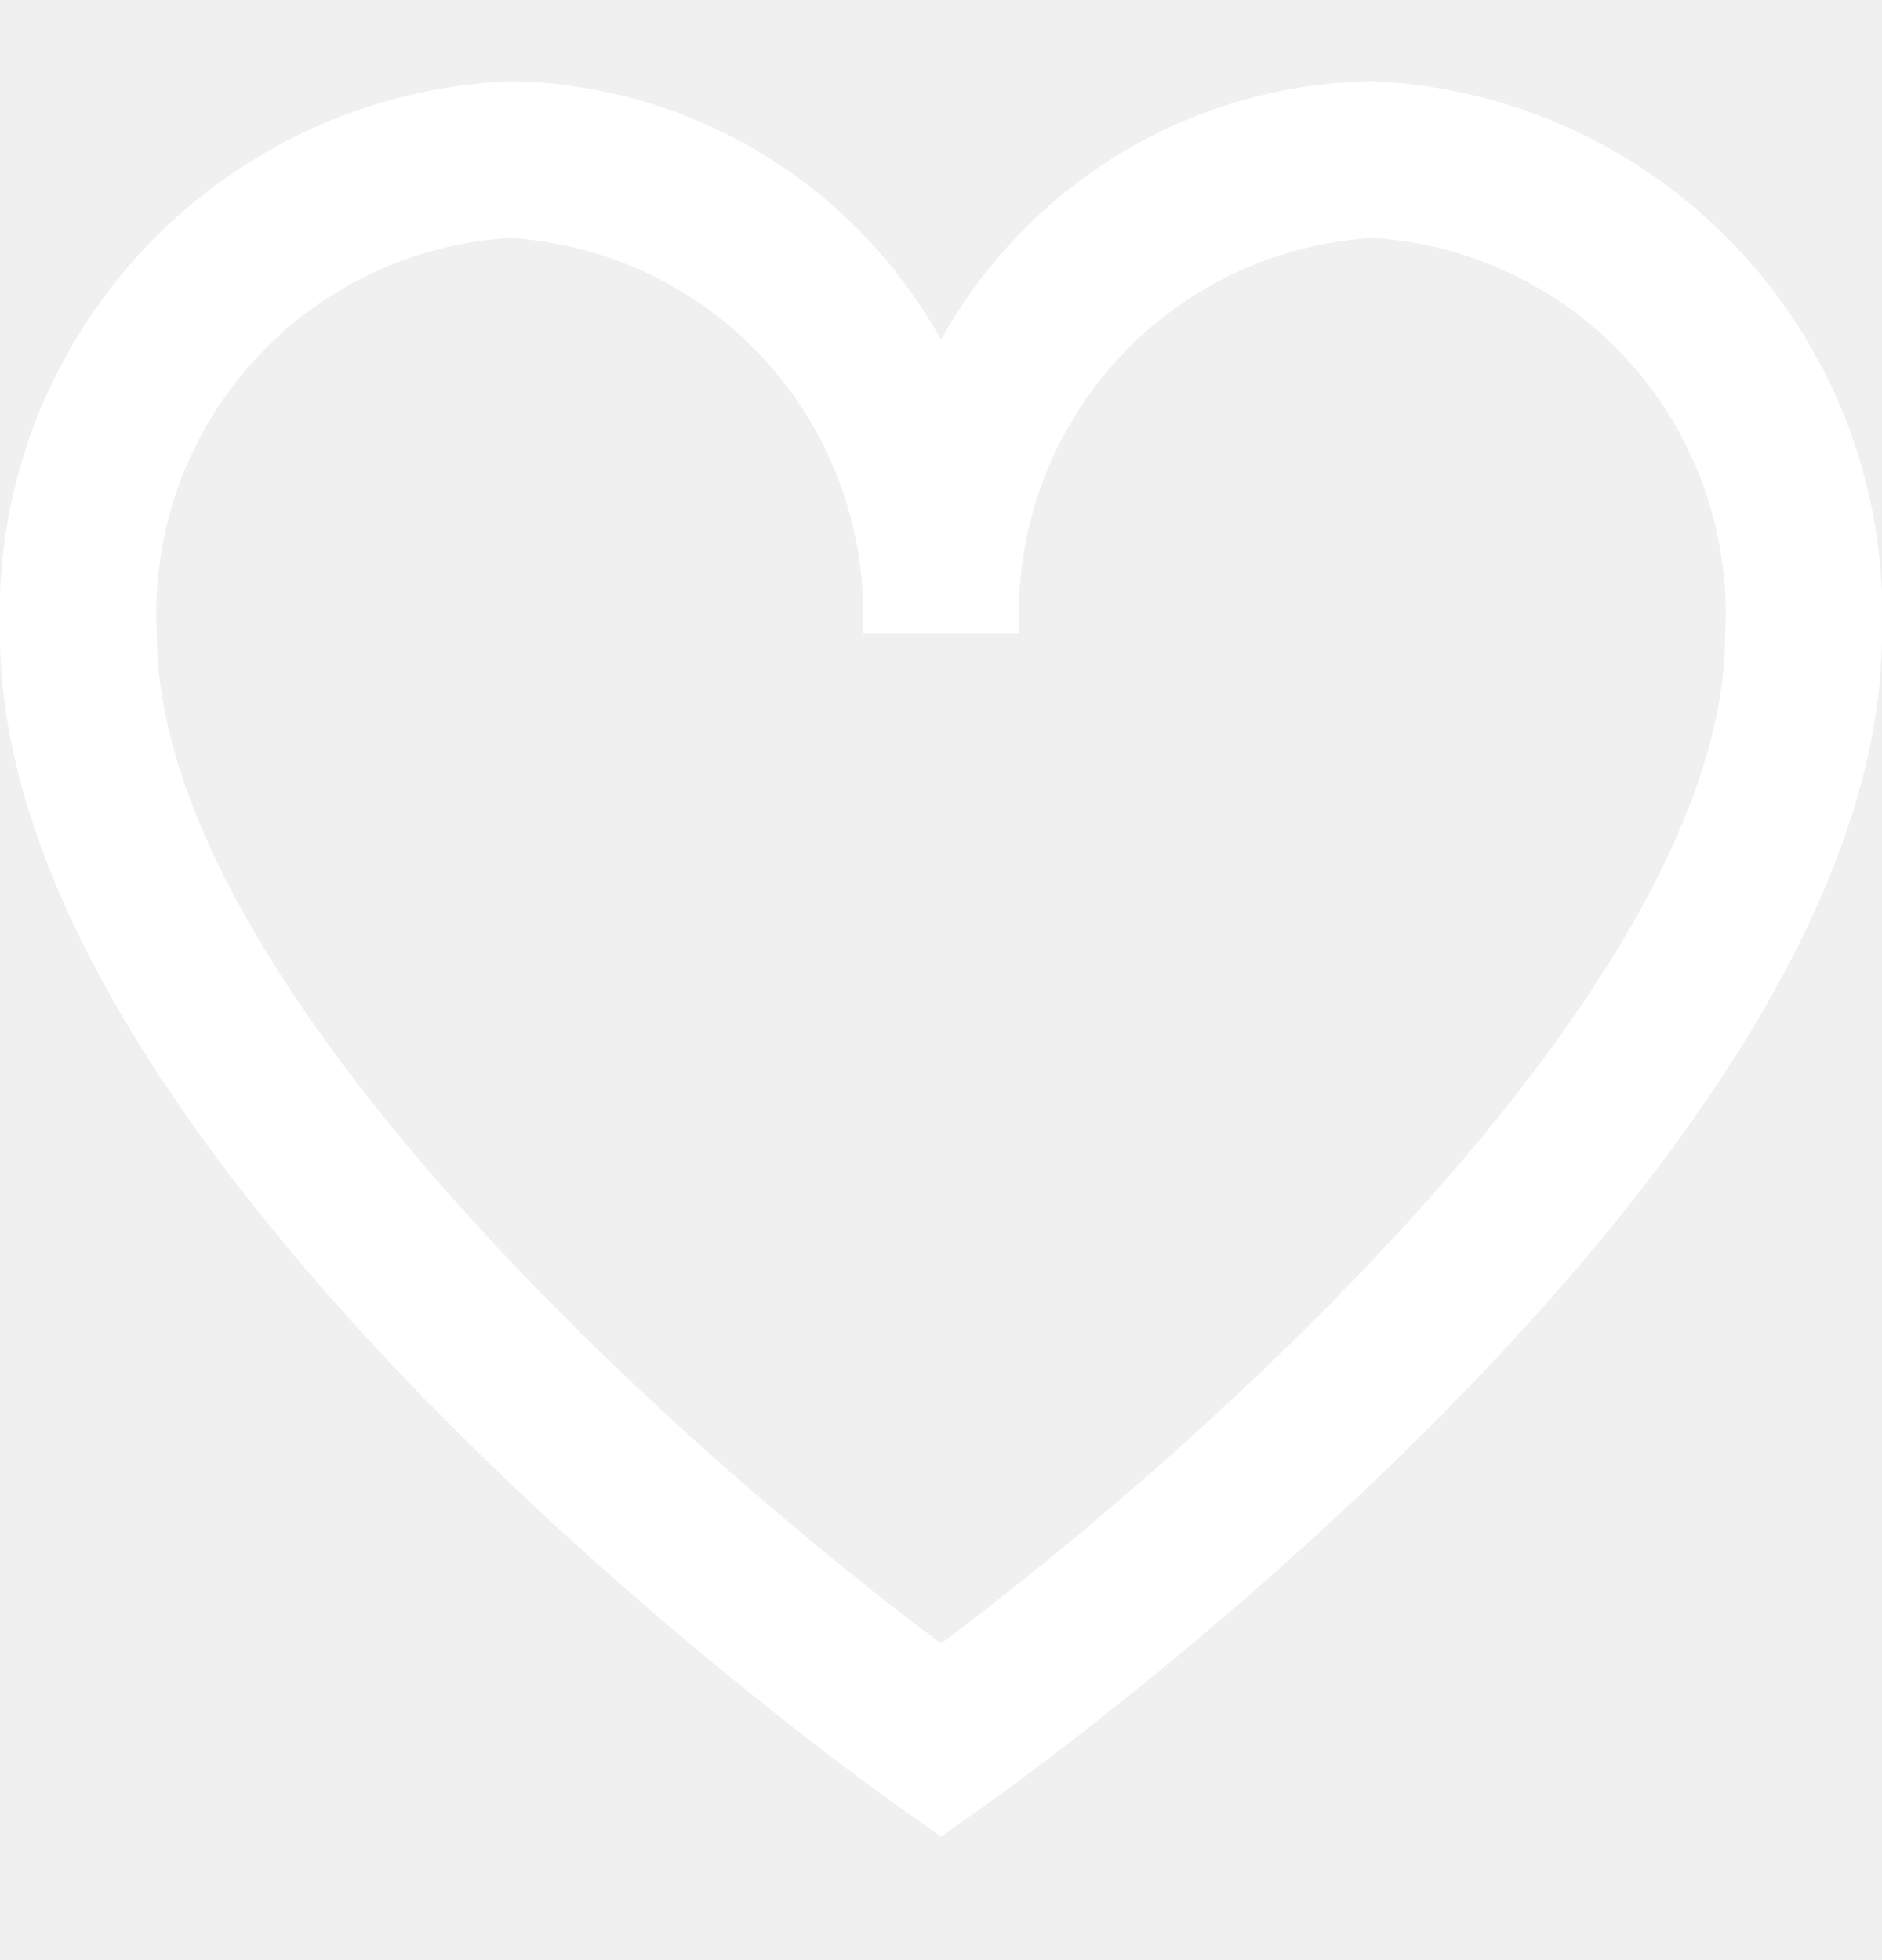
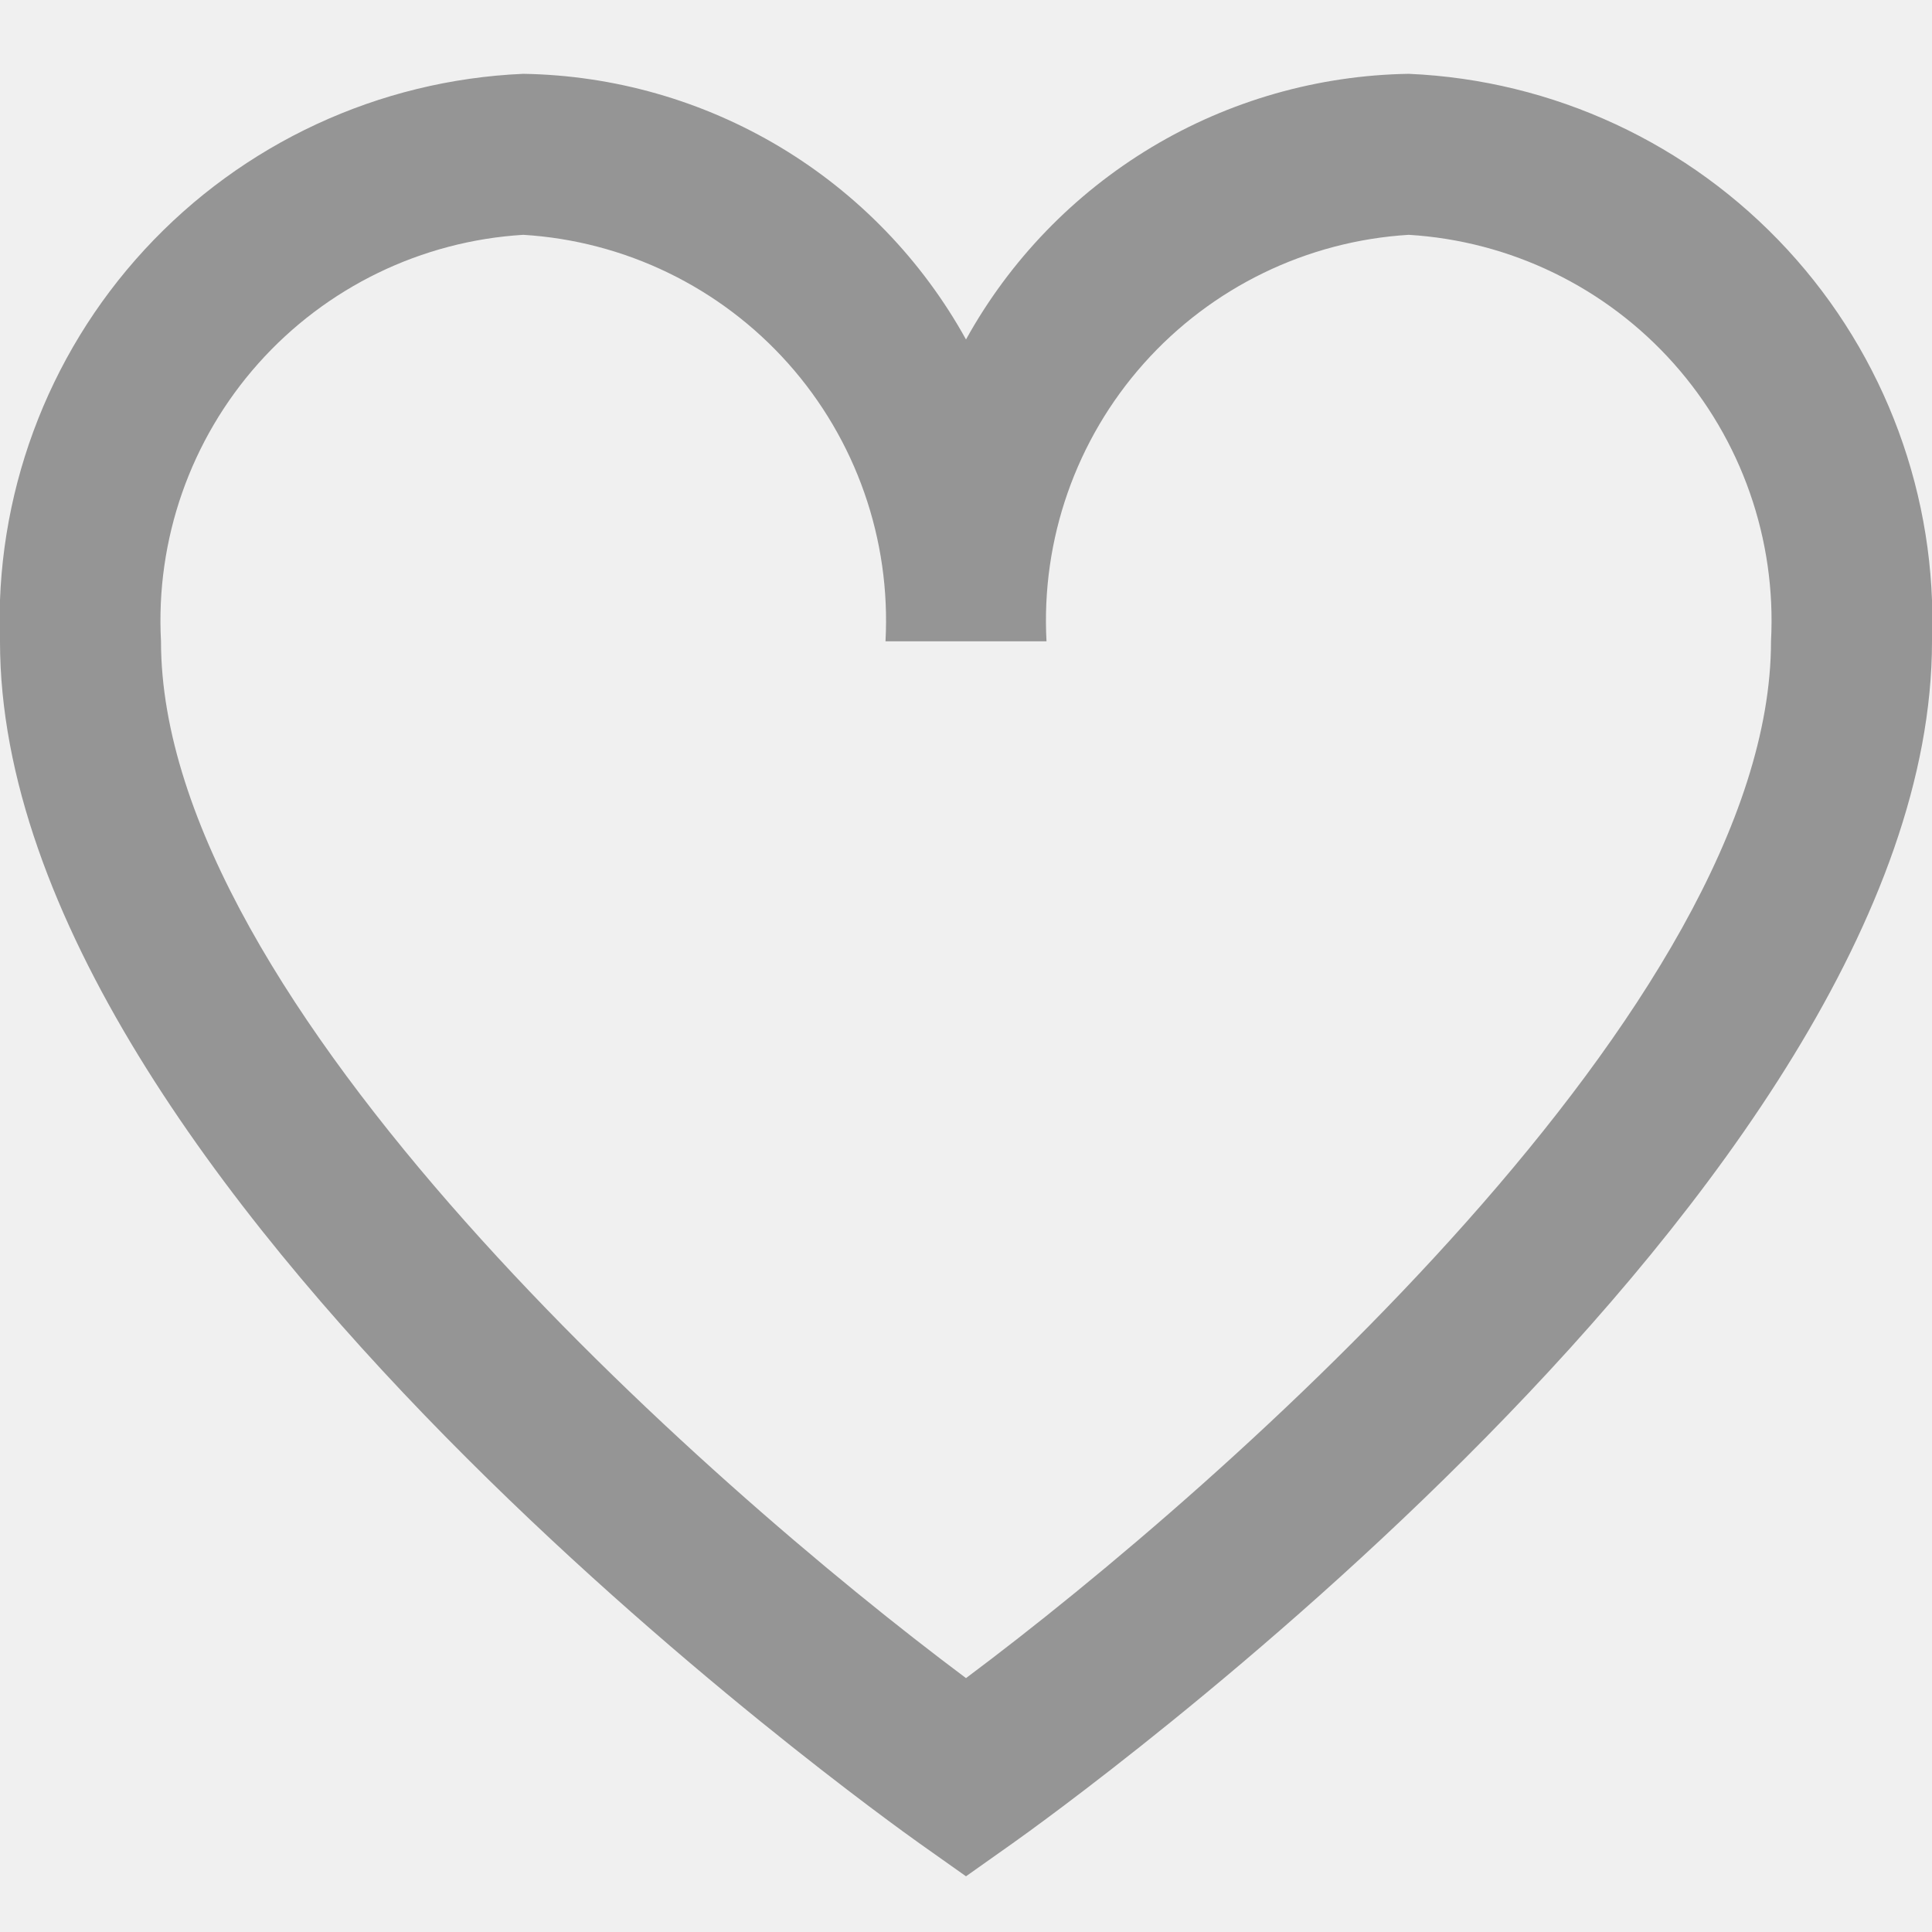
- <svg xmlns="http://www.w3.org/2000/svg" width="24" height="25" viewBox="0 0 24 25" fill="none">
-   <g clip-path="url(#clip0_215_1983)">
-     <path d="M17.5 1.035C16.374 1.052 15.272 1.367 14.307 1.946C13.341 2.525 12.545 3.349 12 4.335C11.455 3.349 10.659 2.525 9.693 1.946C8.727 1.367 7.626 1.052 6.5 1.035C4.705 1.113 3.014 1.898 1.796 3.219C0.578 4.54 -0.068 6.289 -4.17093e-05 8.085C-4.17093e-05 14.86 10.956 22.685 11.422 23.017L12 23.426L12.578 23.017C13.044 22.687 24 14.86 24 8.085C24.068 6.289 23.422 4.54 22.204 3.219C20.986 1.898 19.295 1.113 17.5 1.035ZM12 20.964C8.747 18.534 2 12.564 2 8.085C1.932 6.819 2.366 5.578 3.209 4.632C4.052 3.686 5.235 3.112 6.5 3.035C7.765 3.112 8.948 3.686 9.791 4.632C10.634 5.578 11.068 6.819 11 8.085H13C12.932 6.819 13.366 5.578 14.209 4.632C15.052 3.686 16.235 3.112 17.5 3.035C18.765 3.112 19.948 3.686 20.791 4.632C21.634 5.578 22.068 6.819 22 8.085C22 12.566 15.253 18.534 12 20.964Z" fill="white" />
+ <svg xmlns="http://www.w3.org/2000/svg" width="24" height="24" viewBox="0 0 24 24" fill="none">
+   <g clip-path="url(#clip0_114_676)">
+     <path d="M17.5 0.917C16.374 0.935 15.272 1.249 14.307 1.828C13.341 2.408 12.545 3.232 12 4.217C11.455 3.232 10.659 2.408 9.693 1.828C8.727 1.249 7.626 0.935 6.5 0.917C4.705 0.995 3.014 1.78 1.796 3.101C0.578 4.422 -0.068 6.172 -4.17093e-05 7.967C-4.17093e-05 14.742 10.956 22.567 11.422 22.899L12 23.308L12.578 22.899C13.044 22.569 24 14.742 24 7.967C24.068 6.172 23.422 4.422 22.204 3.101C20.986 1.78 19.295 0.995 17.5 0.917ZM12 20.846C8.747 18.416 2 12.446 2 7.967C1.932 6.702 2.366 5.461 3.209 4.515C4.052 3.569 5.235 2.994 6.5 2.917C7.765 2.994 8.948 3.569 9.791 4.515C10.634 5.461 11.068 6.702 11 7.967H13C12.932 6.702 13.366 5.461 14.209 4.515C15.052 3.569 16.235 2.994 17.5 2.917C18.765 2.994 19.948 3.569 20.791 4.515C21.634 5.461 22.068 6.702 22 7.967C22 12.448 15.253 18.416 12 20.846Z" fill="#959595" />
  </g>
  <defs>
-     <clipPath id="clip0_215_1983">
-       <rect width="24" height="24" fill="white" transform="translate(0 0.117676)" />
+     <clipPath id="clip0_114_676">
+       <rect width="24" height="24" fill="white" />
    </clipPath>
  </defs>
</svg>
